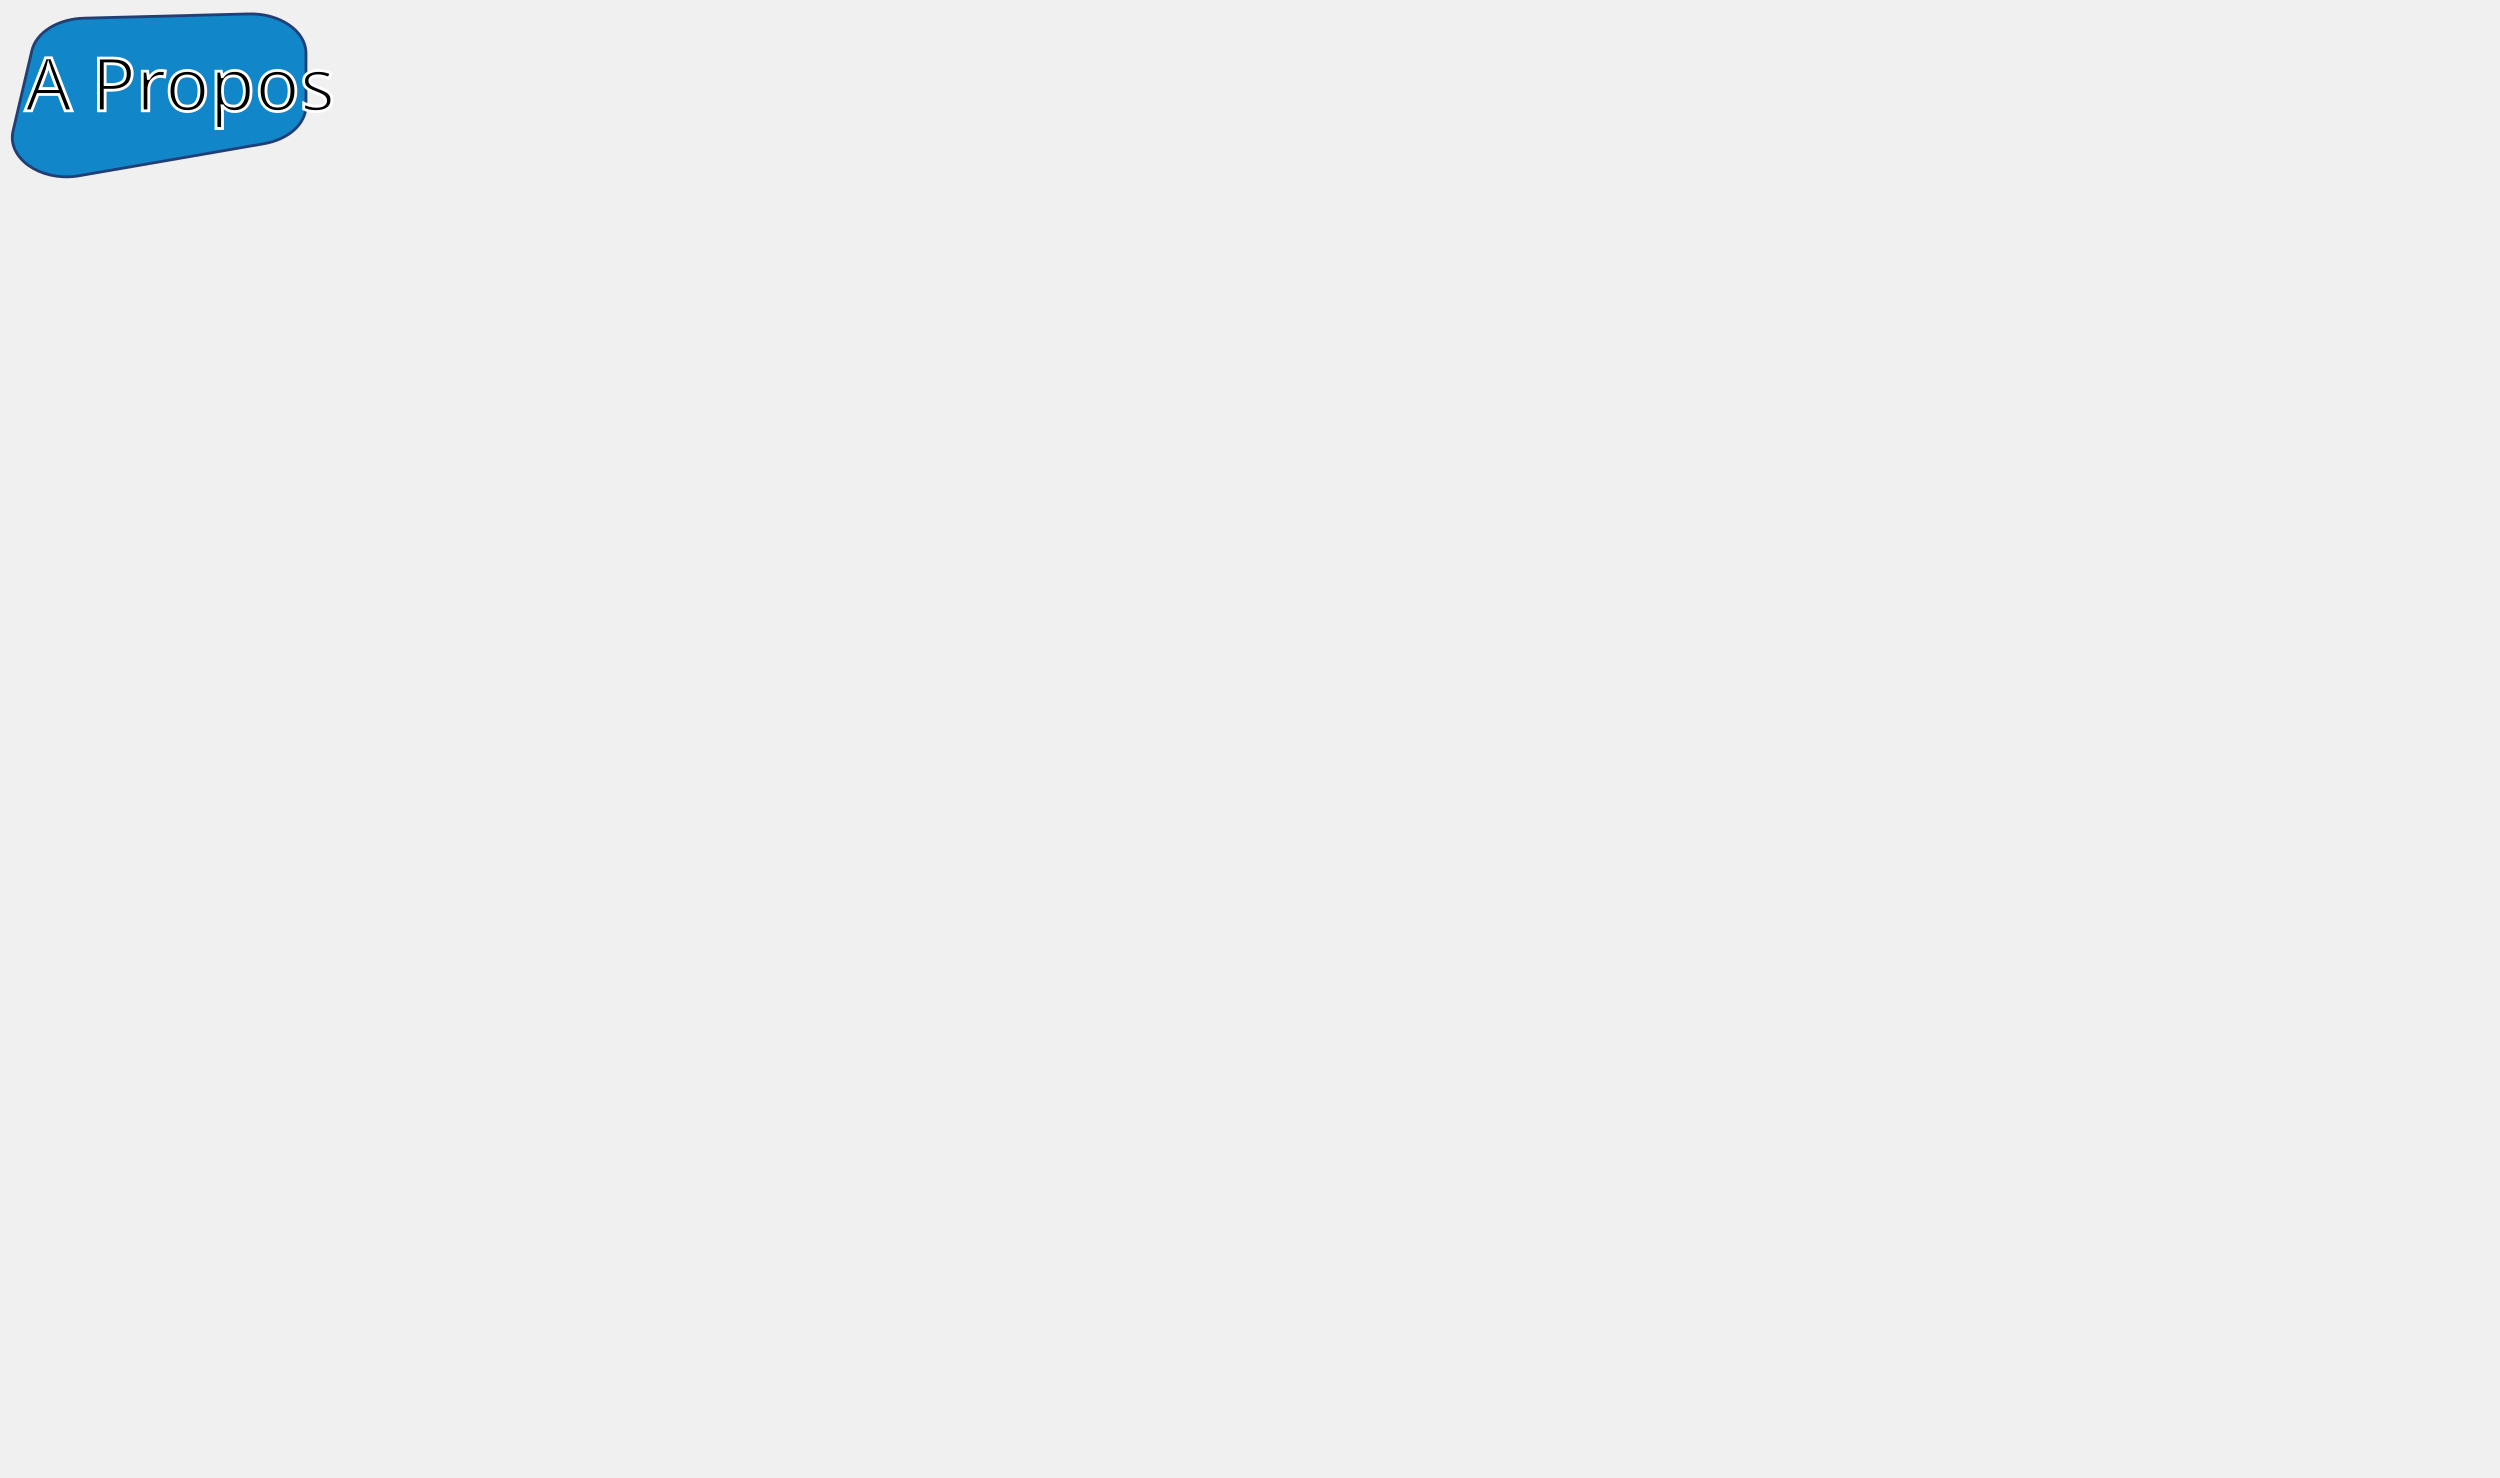
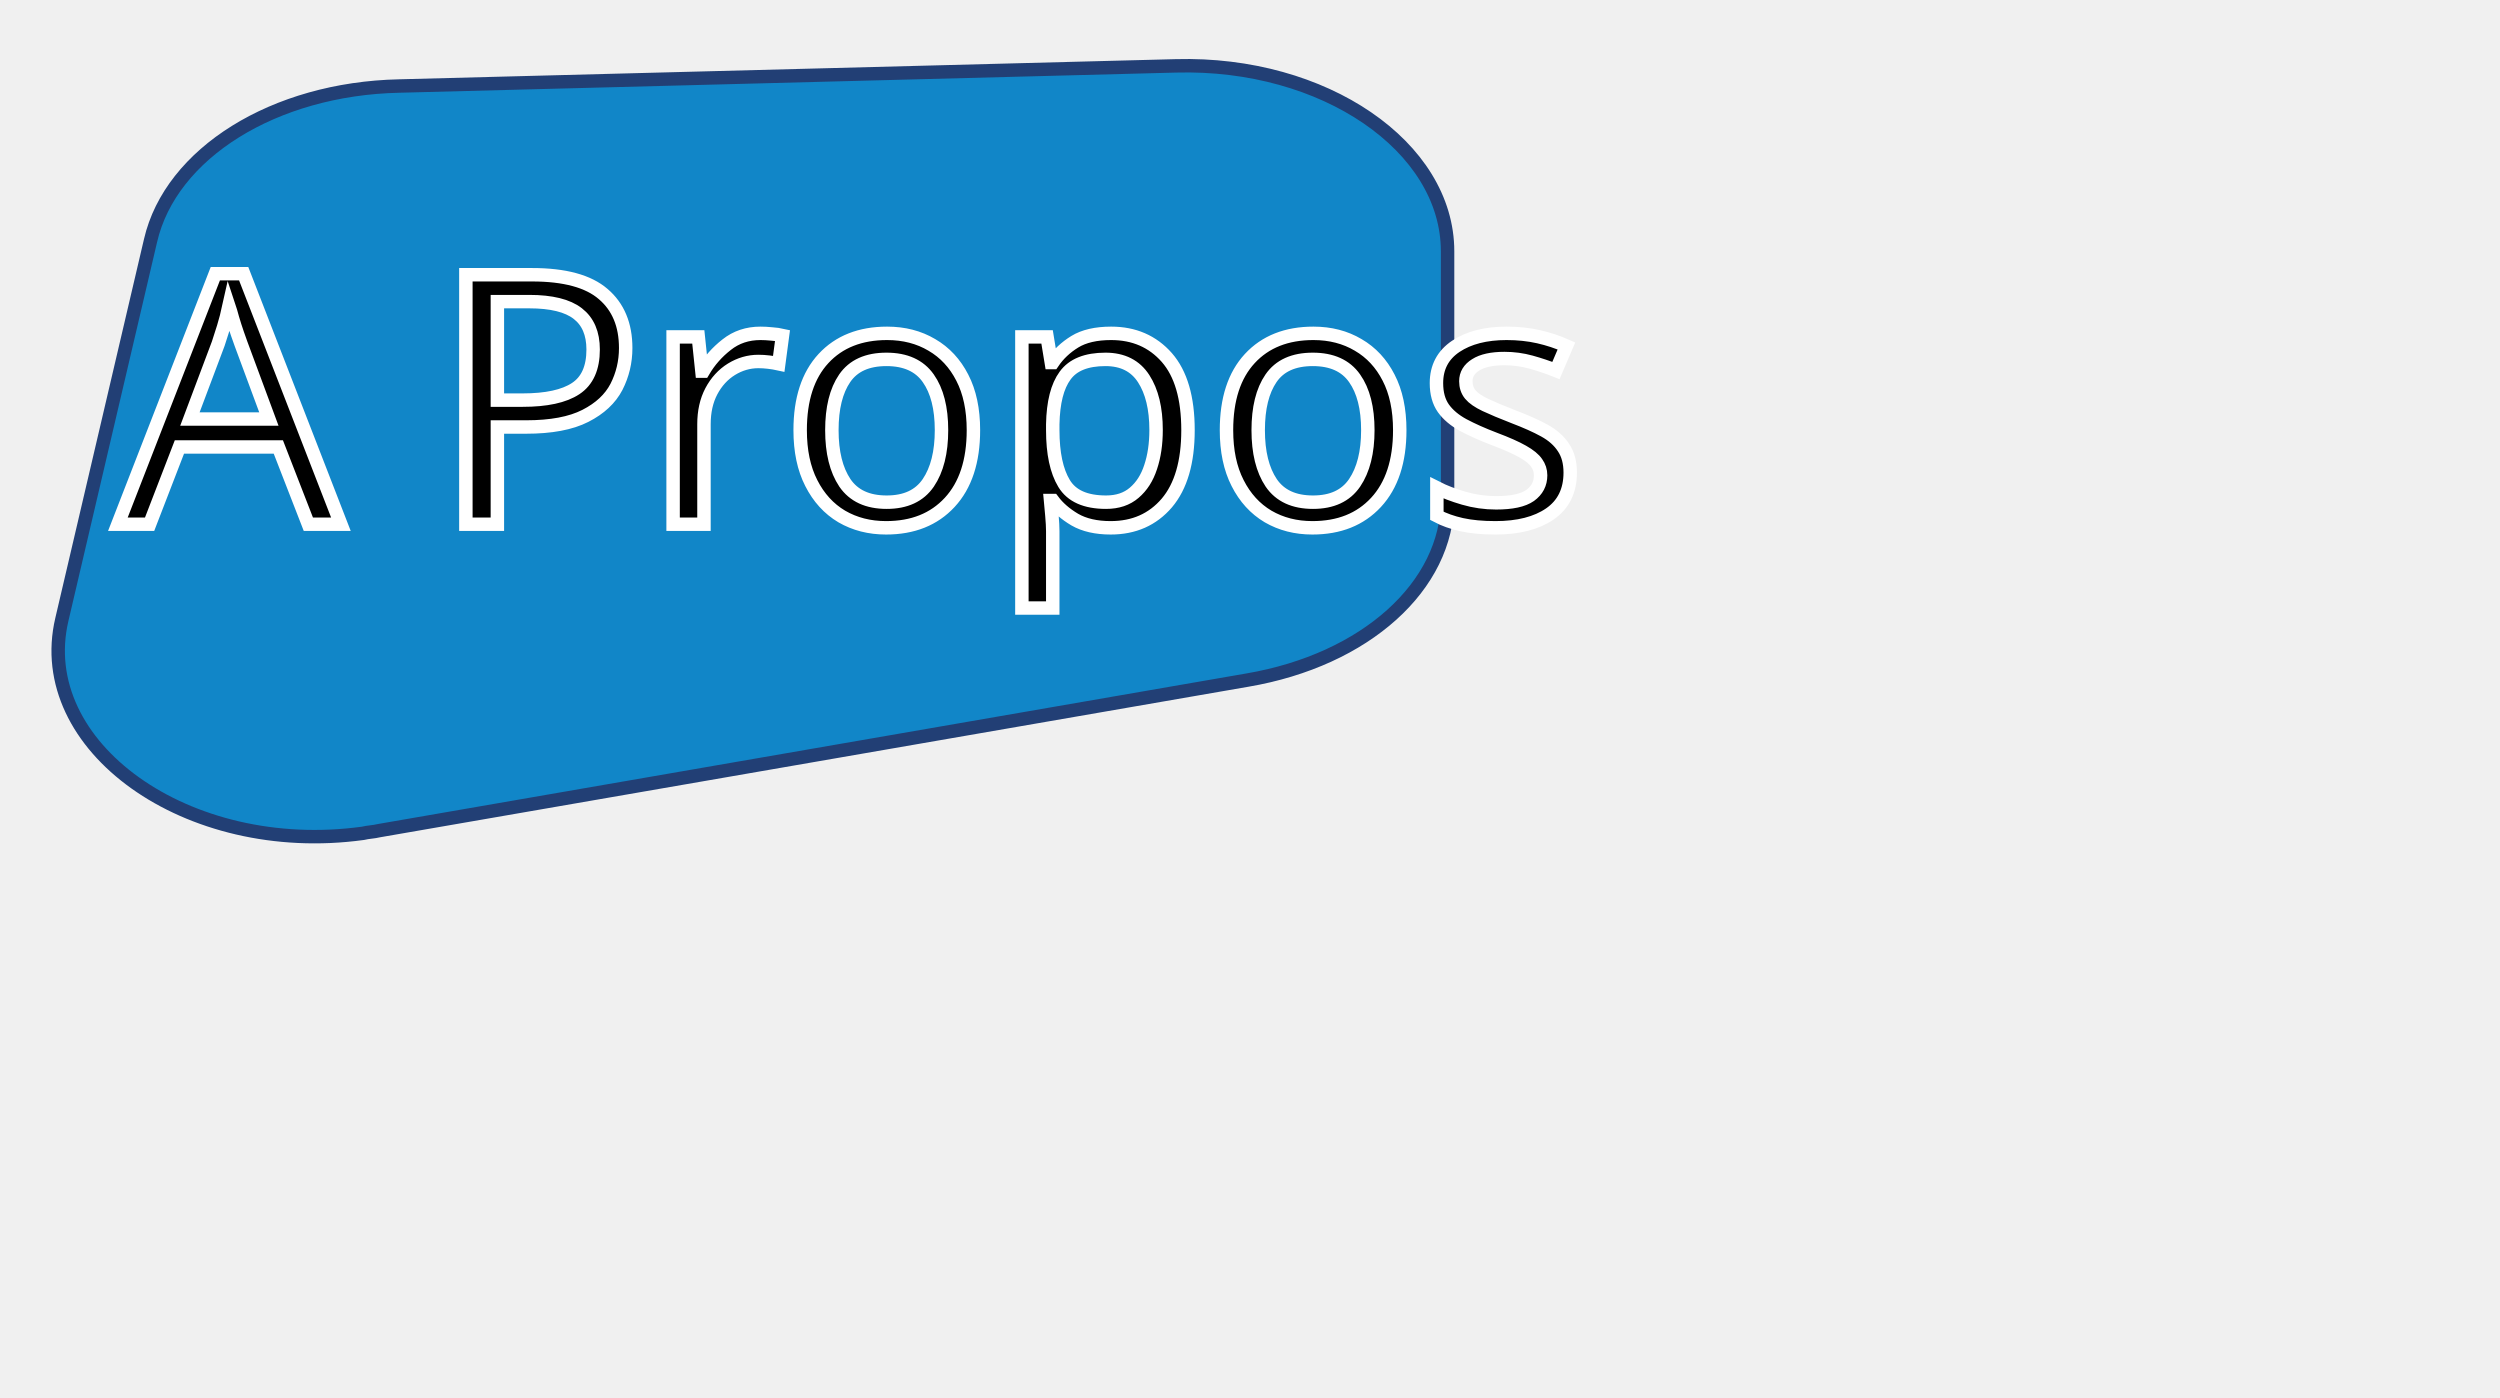
- <svg xmlns="http://www.w3.org/2000/svg" version="1.1" id="Calque_1" x="0px" y="0px" viewBox="0 0 880 520" xml:space="preserve">
+ <svg xmlns="http://www.w3.org/2000/svg" version="1.1" id="Calque_1" x="0px" y="0px" viewBox="0 0 186 104" xml:space="preserve">
  <style type="text/css">
	.st0{fill:#1186C8;stroke:#223F75;stroke-miterlimit:10;}
	.st1{font-family:'ArialMT';}
	.st2{font-size:26px;}
	.st3{fill:none;stroke:#FFFFFF;stroke-miterlimit:10;}
</style>
  <path class="st0" d="M107.7,37.2c0,6.4-6.1,11.9-14.9,13.4L28.2,61.8c-0.4,0.1-0.8,0.1-1.2,0.2C13.9,63.8,2.4,55.5,4.6,46.1  l6.6-28.2c1.5-6.5,9.2-11.3,18.5-11.5l57.8-1.5c11-0.3,20.2,6,20.2,13.8L107.7,37.2L107.7,37.2z" />
  <text transform="matrix(1 0 0 1 8.7702 39.0035)" class="st1 st2">A Propos</text>
  <text transform="matrix(1 0 0 1 8.7702 39.0035)" class="st3 st1 st2">A Propos</text>
</svg>
